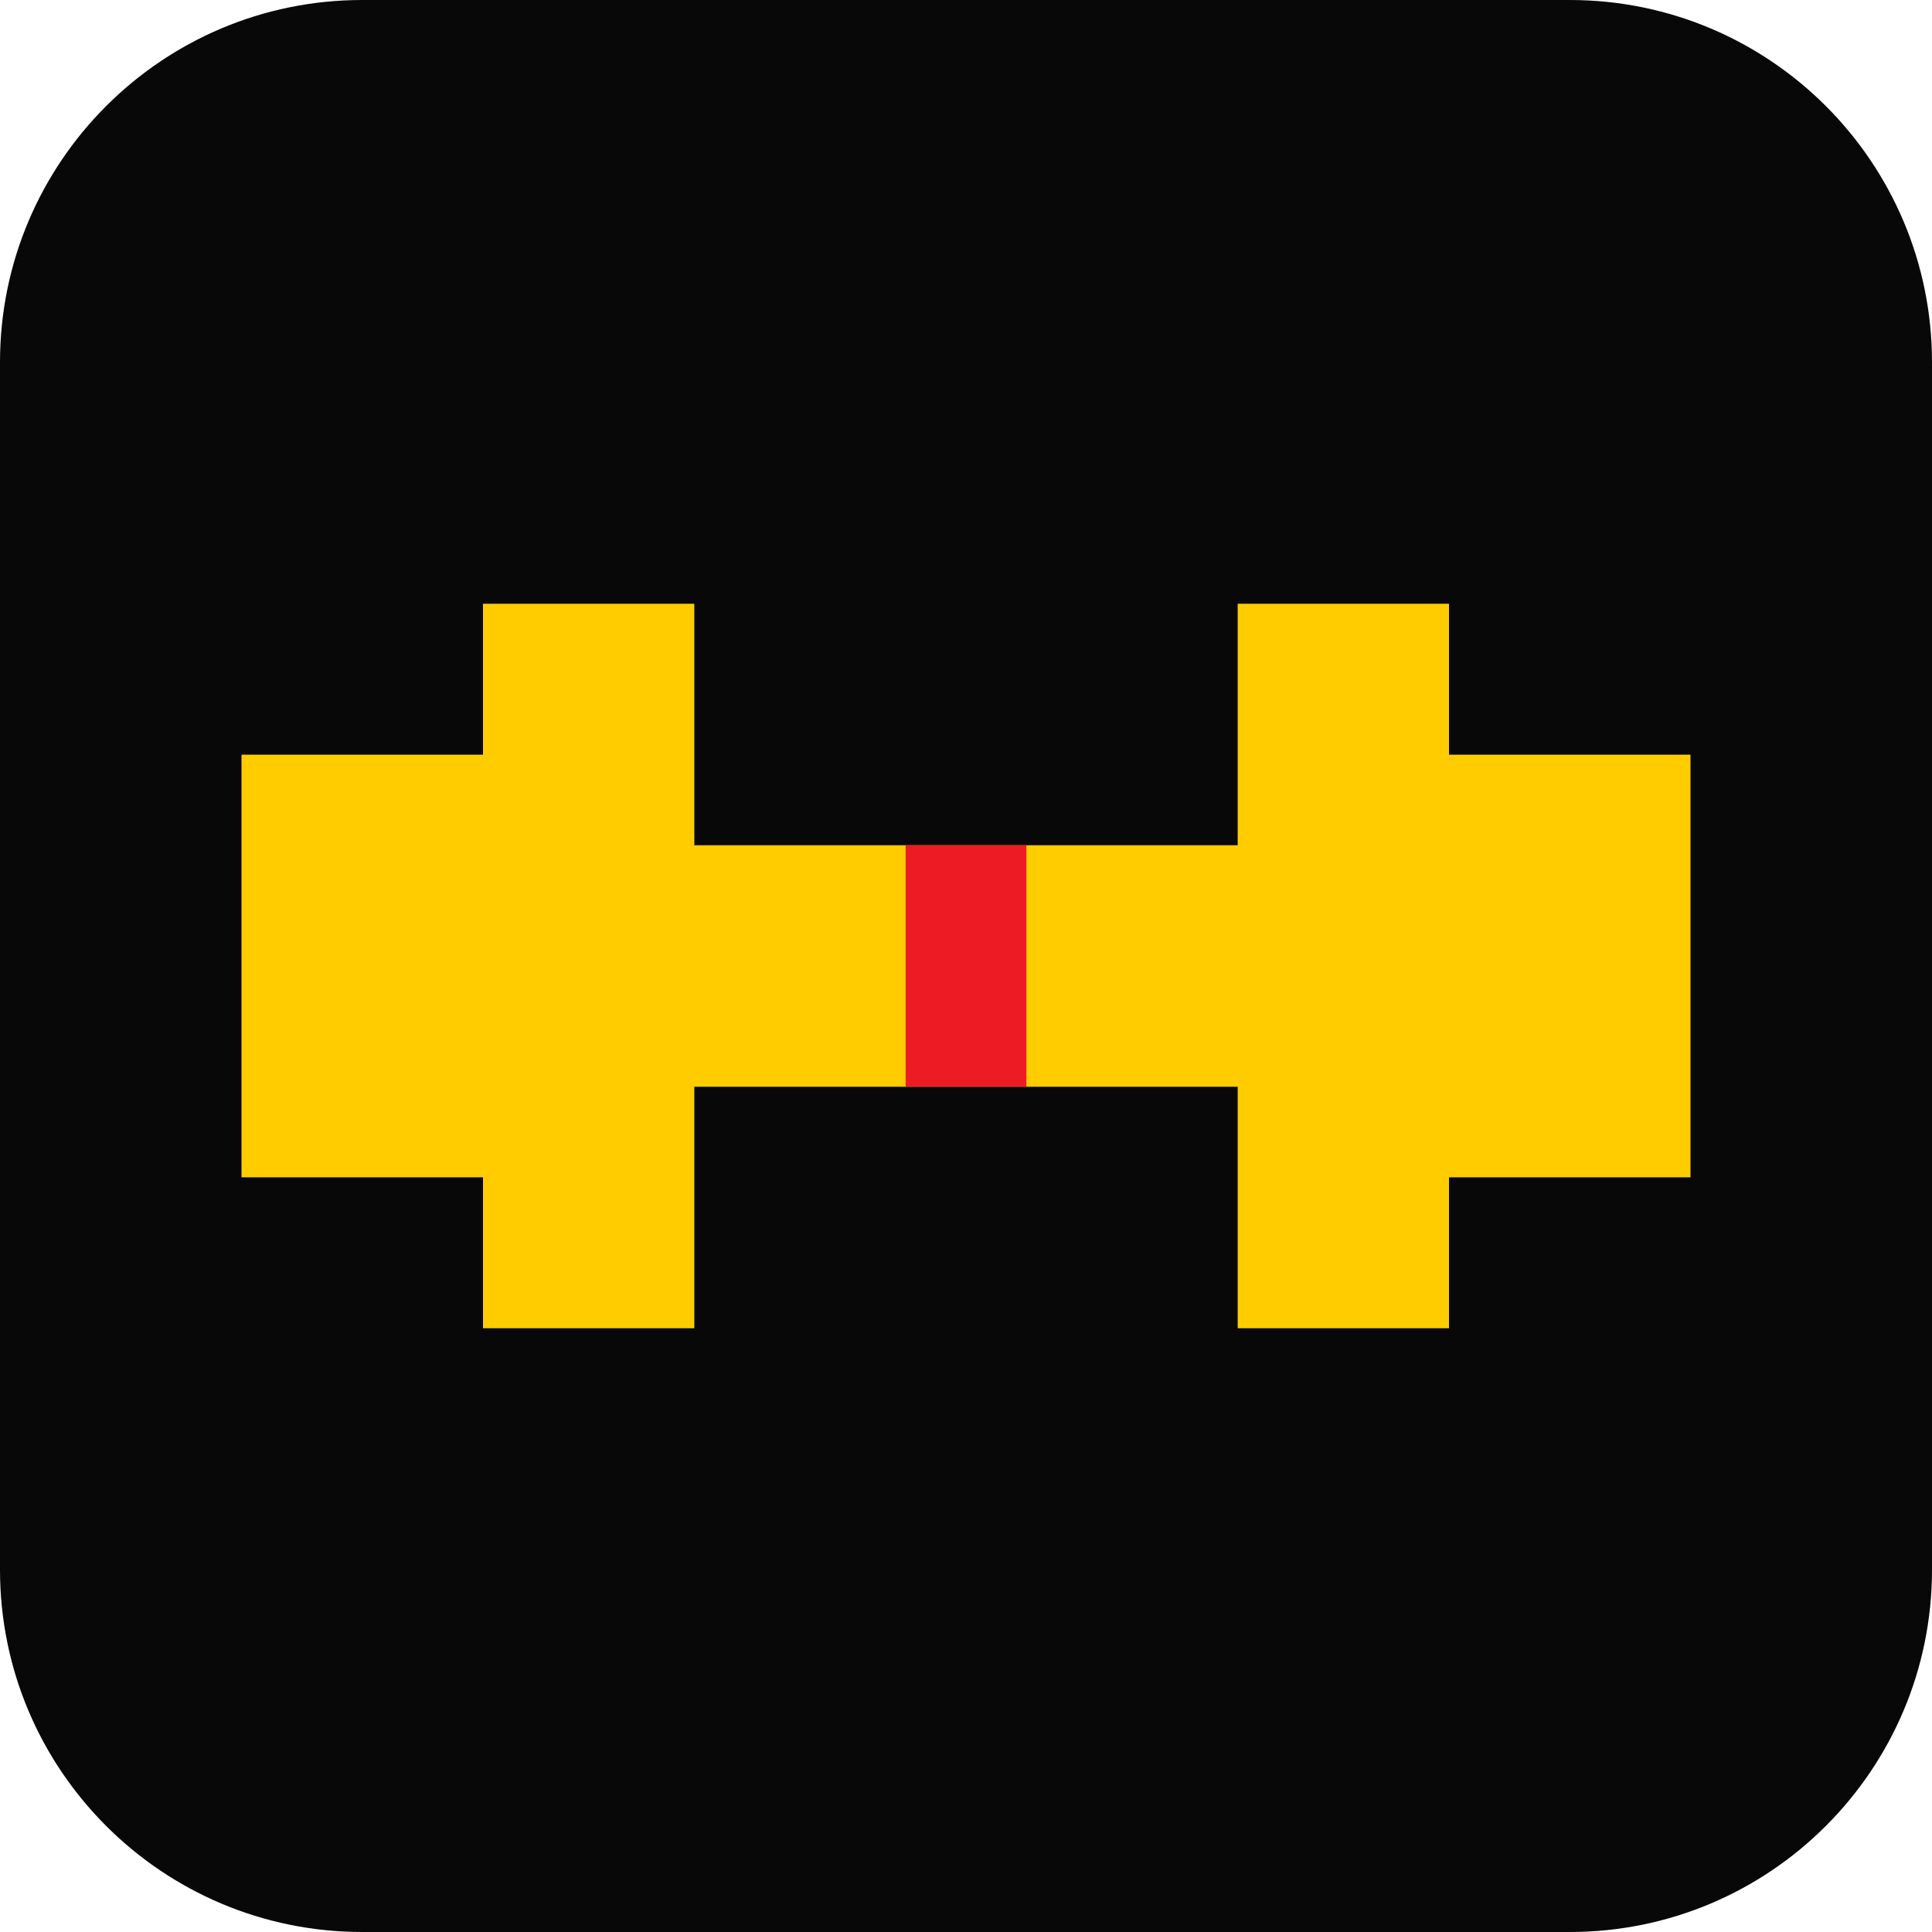
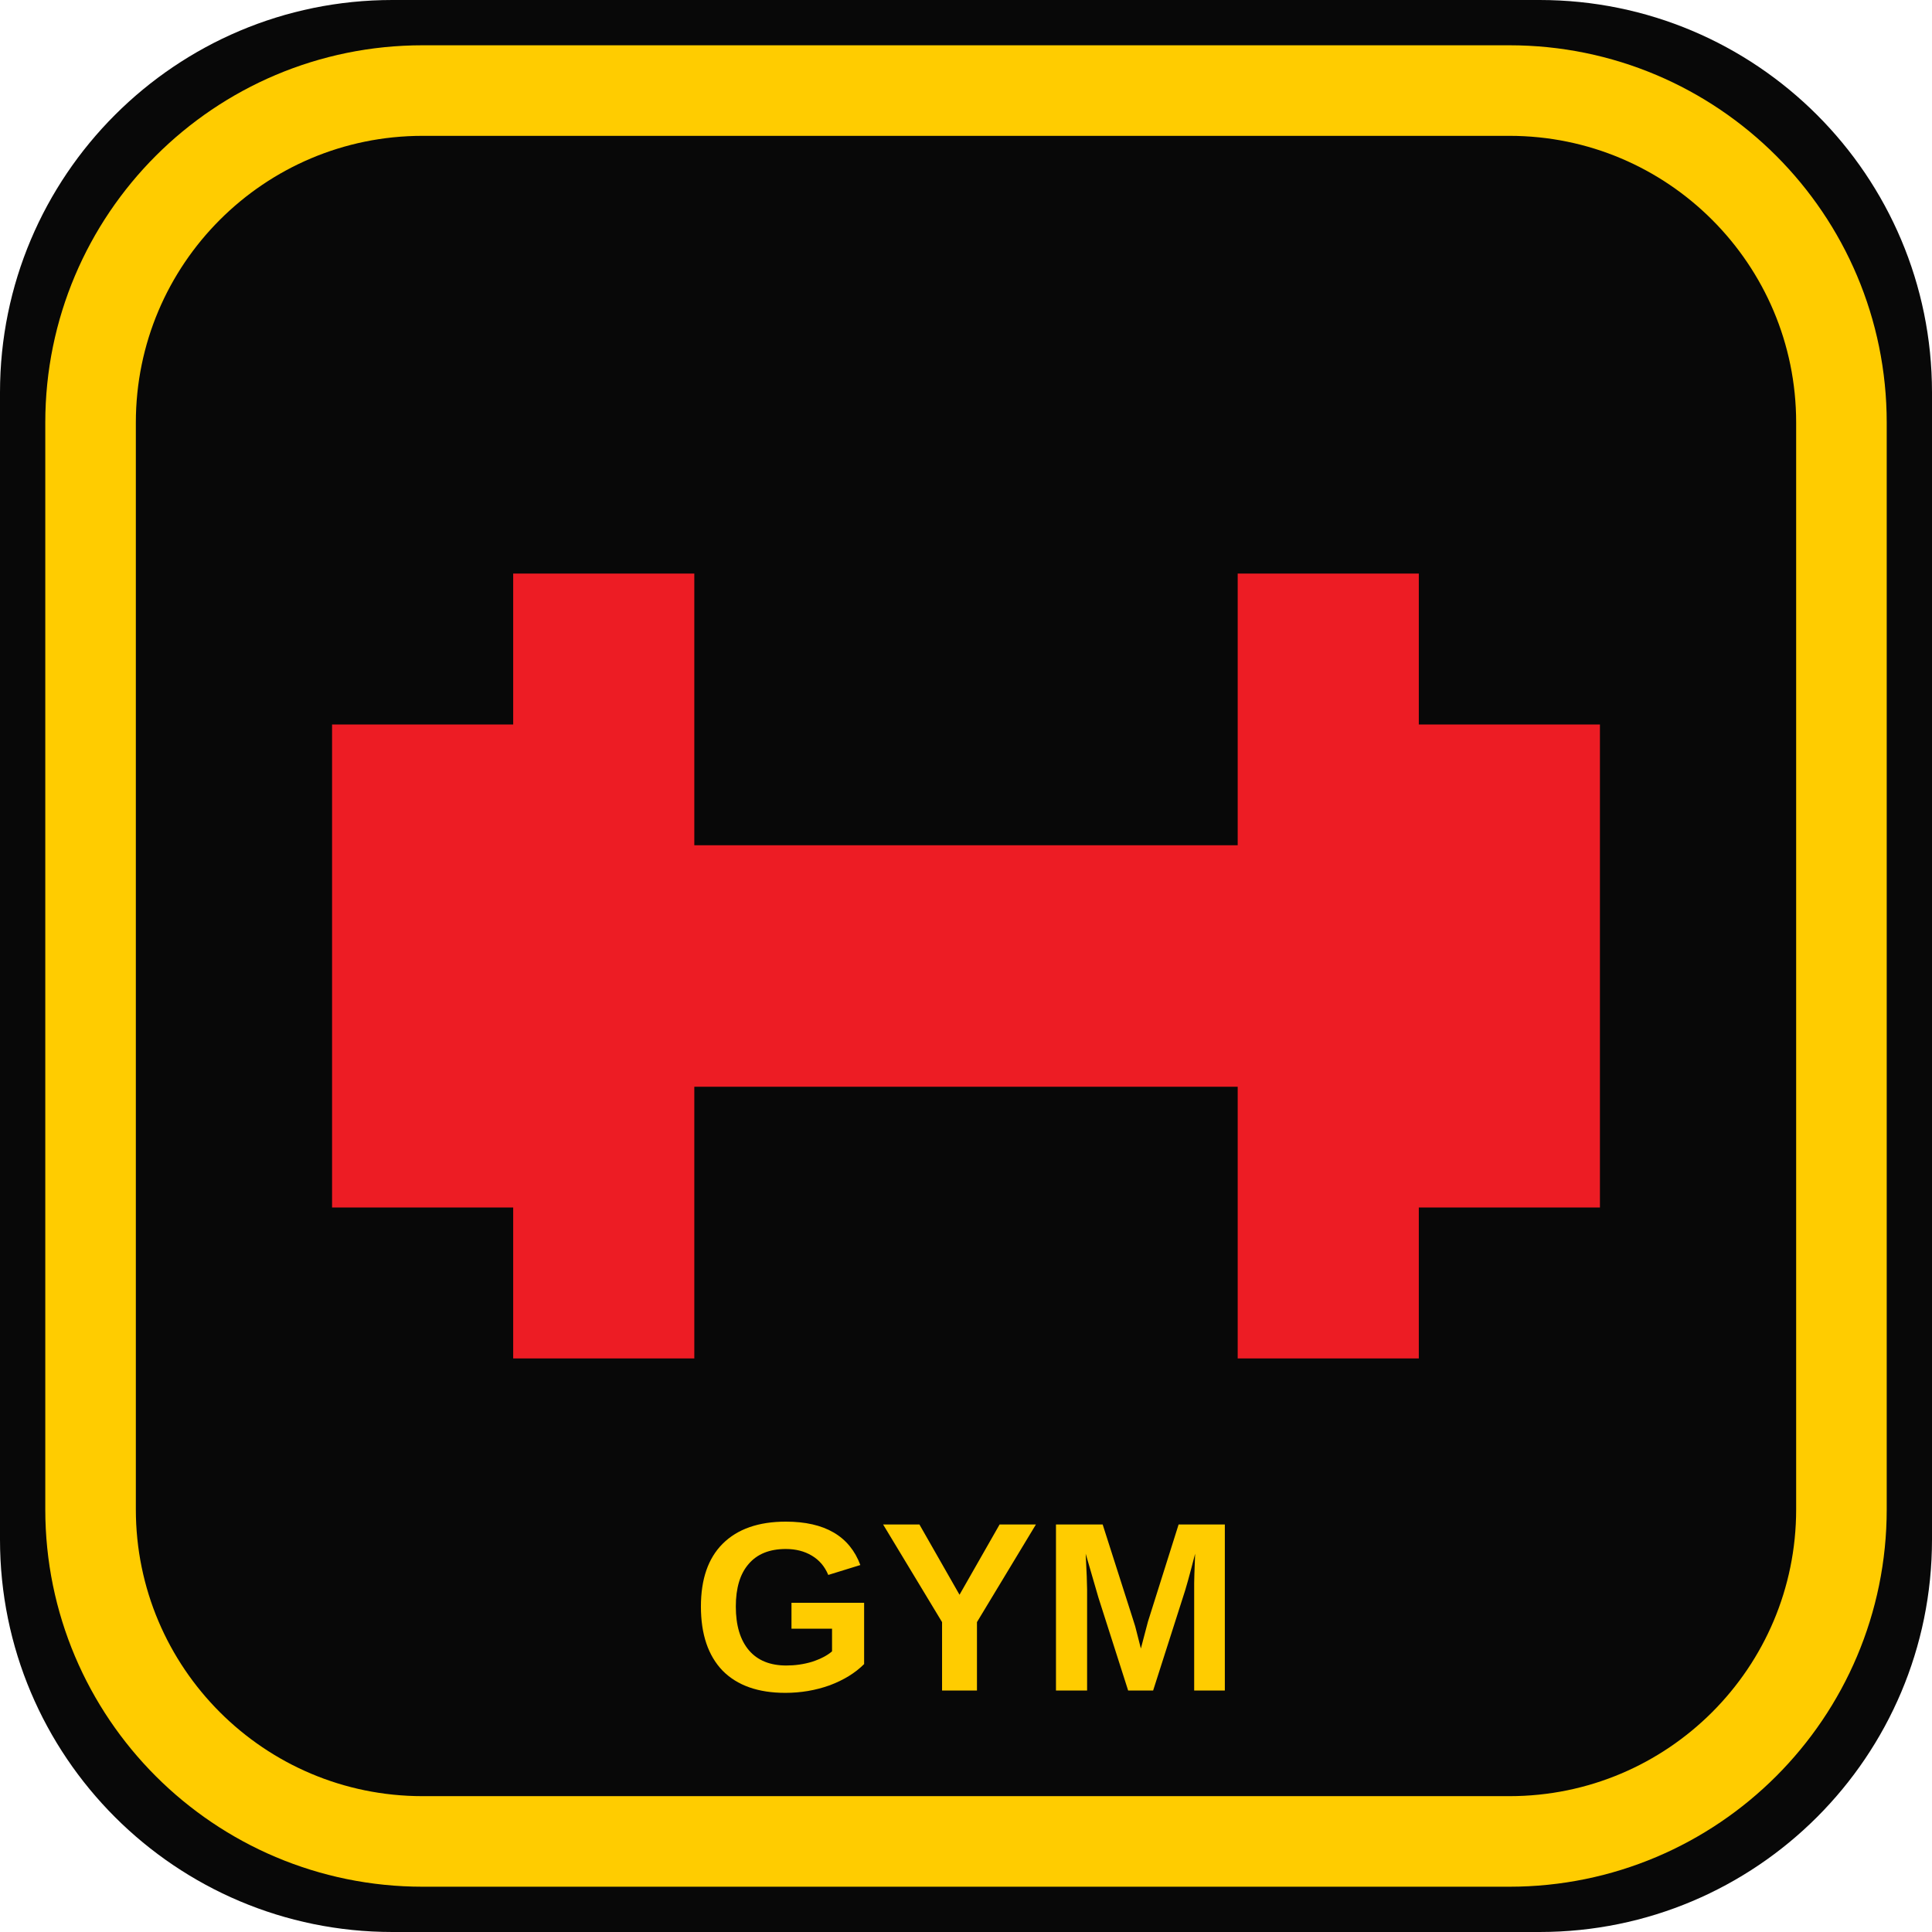
<svg xmlns="http://www.w3.org/2000/svg" viewBox="0 0 64 64">
-   <rect width="64" height="64" rx="12" fill="#080808" />
-   <path d="M8 25h8v14H8zm40 0h8v14h-8zM16 20h7v24h-7zm25 0h7v24h-7zM23 28h18v8H23z" fill="#ffcc00" />
-   <path d="M30 28h4v8h-4z" fill="#ed1c24" />
+   <rect width="64" height="64" rx="13" fill="#080808" />
+   <rect x="3" y="3" width="58" height="58" rx="11" fill="none" stroke="#ffcc00" stroke-width="3" />
+   <path d="M11 24h6v16h-6zm36 0h6v16h-6zM17 19h6v26h-6zm24 0h6v26h-6zM23 28h18v8H23z" fill="#ed1c24" />
+   <text x="32" y="56" text-anchor="middle" font-family="Arial,sans-serif" font-size="8" font-weight="900" fill="#ffcc00">GYM</text>
</svg>
